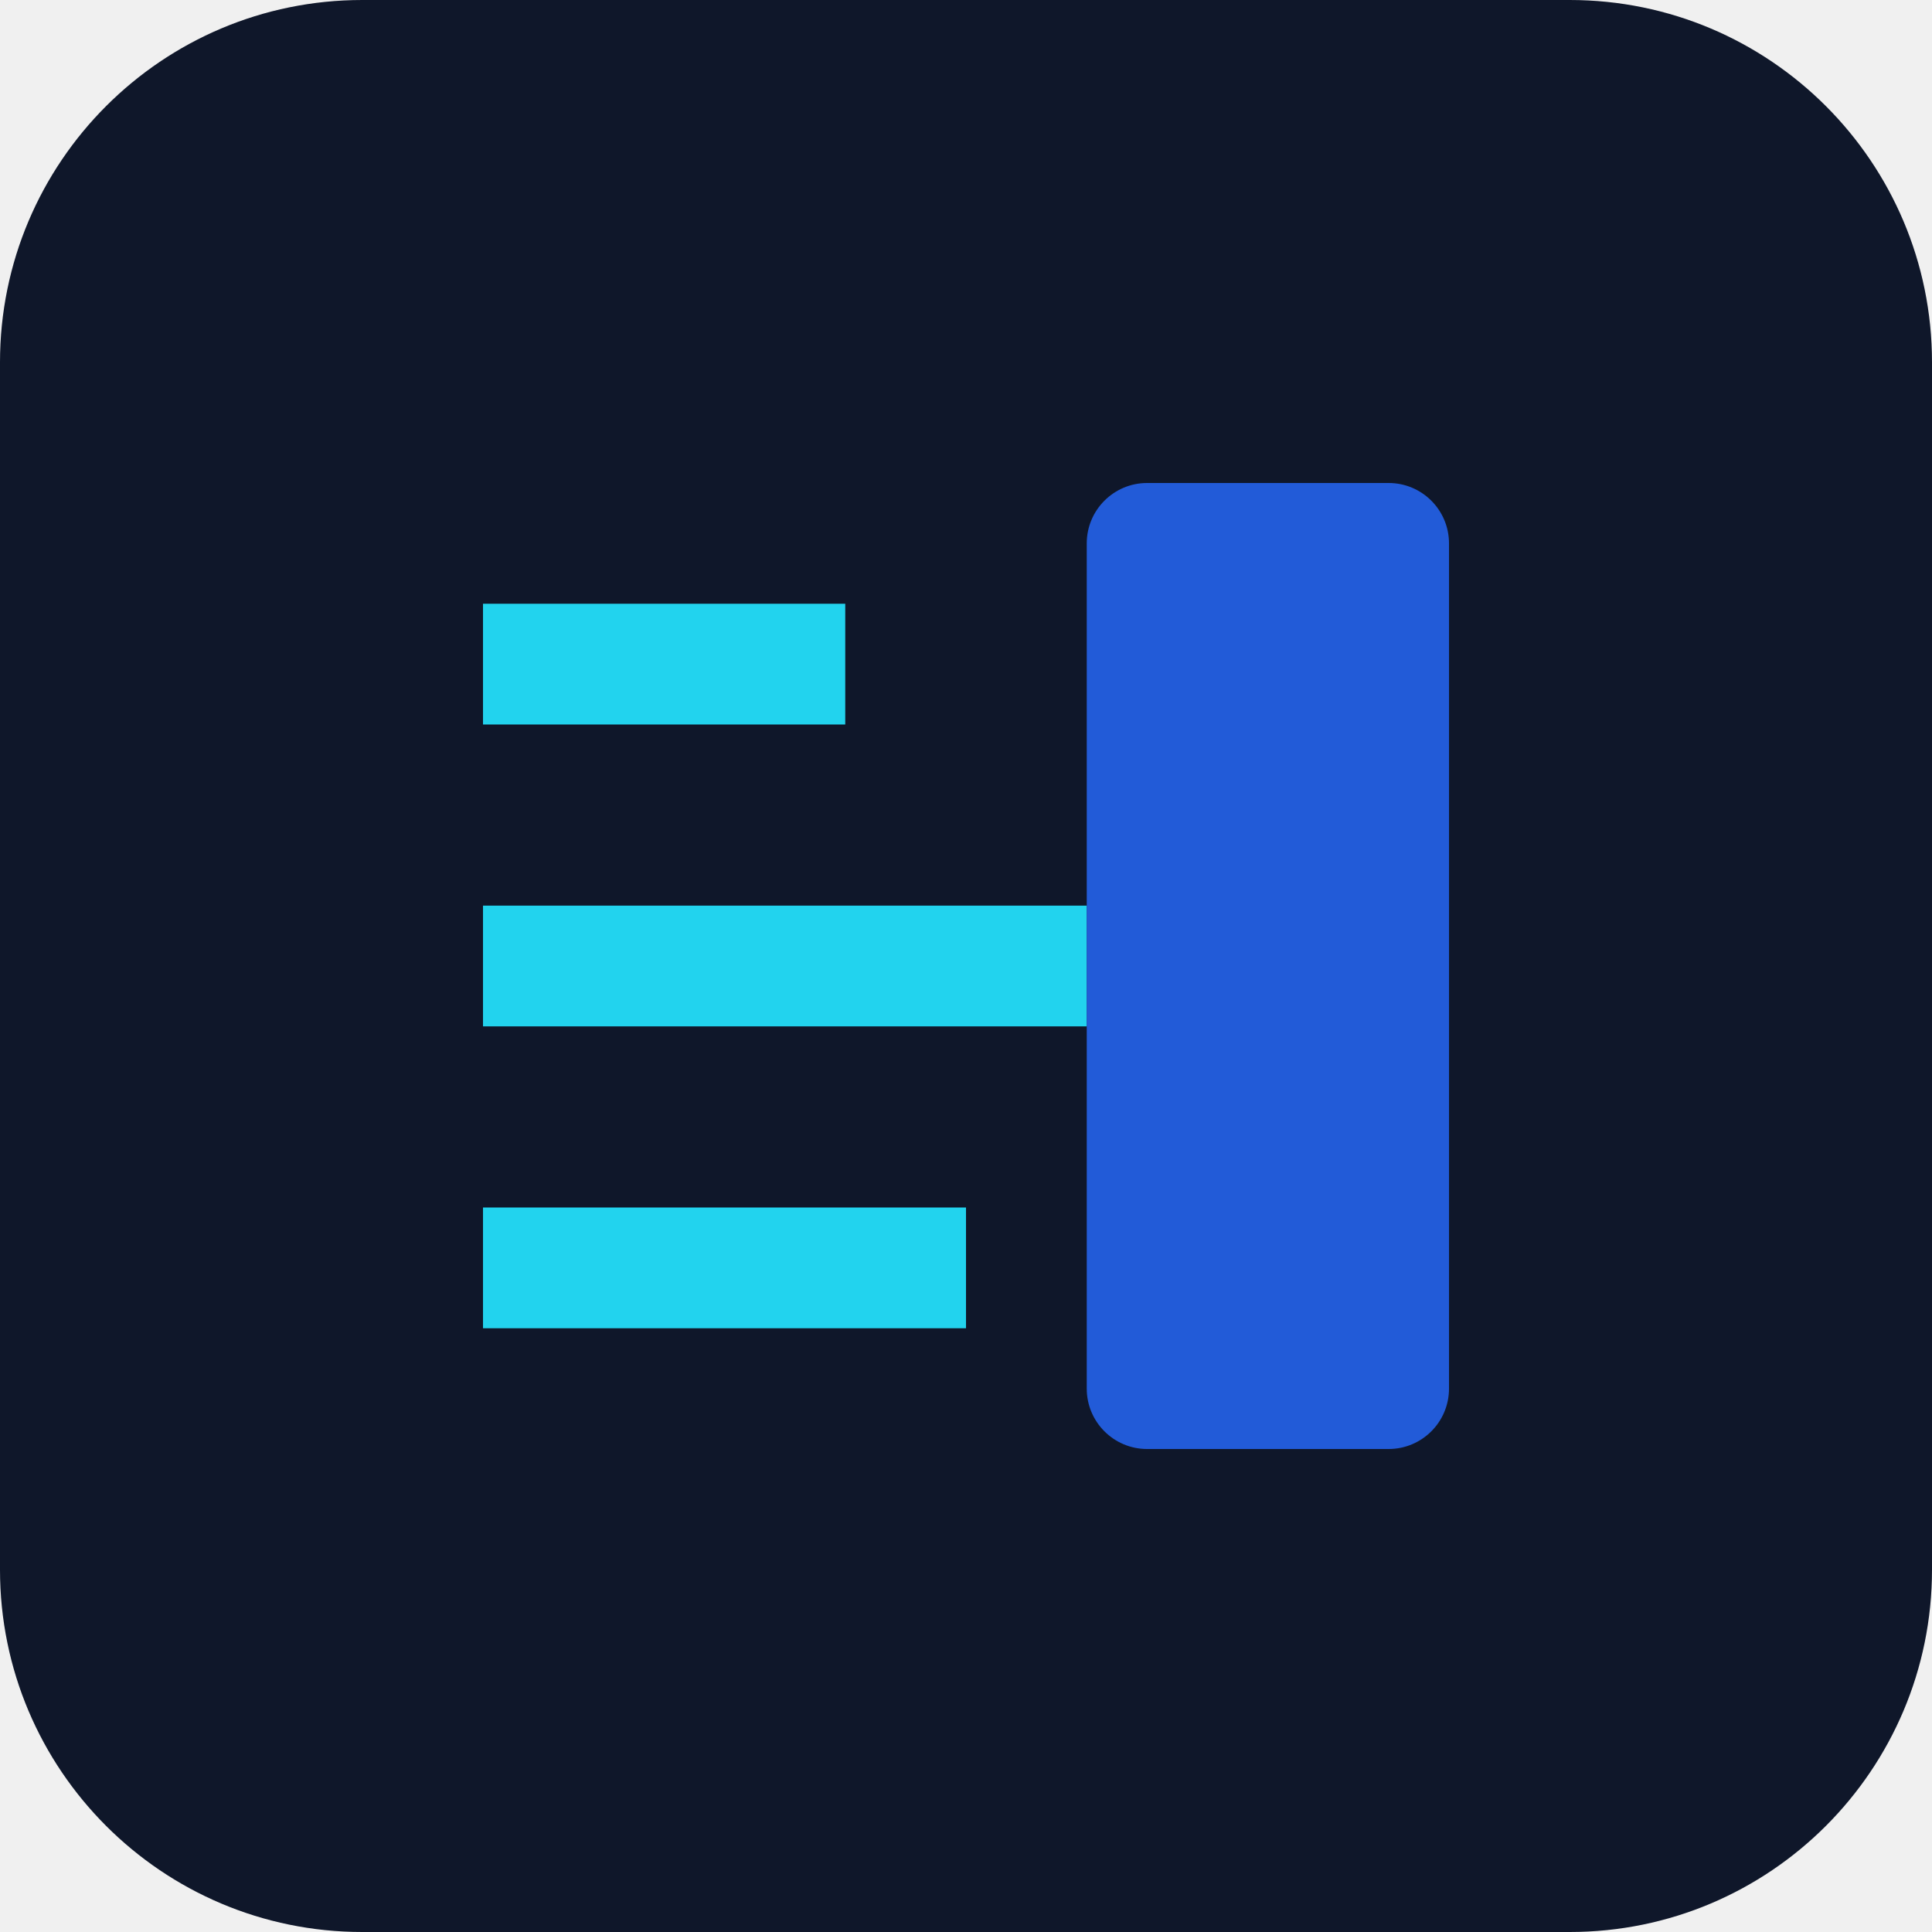
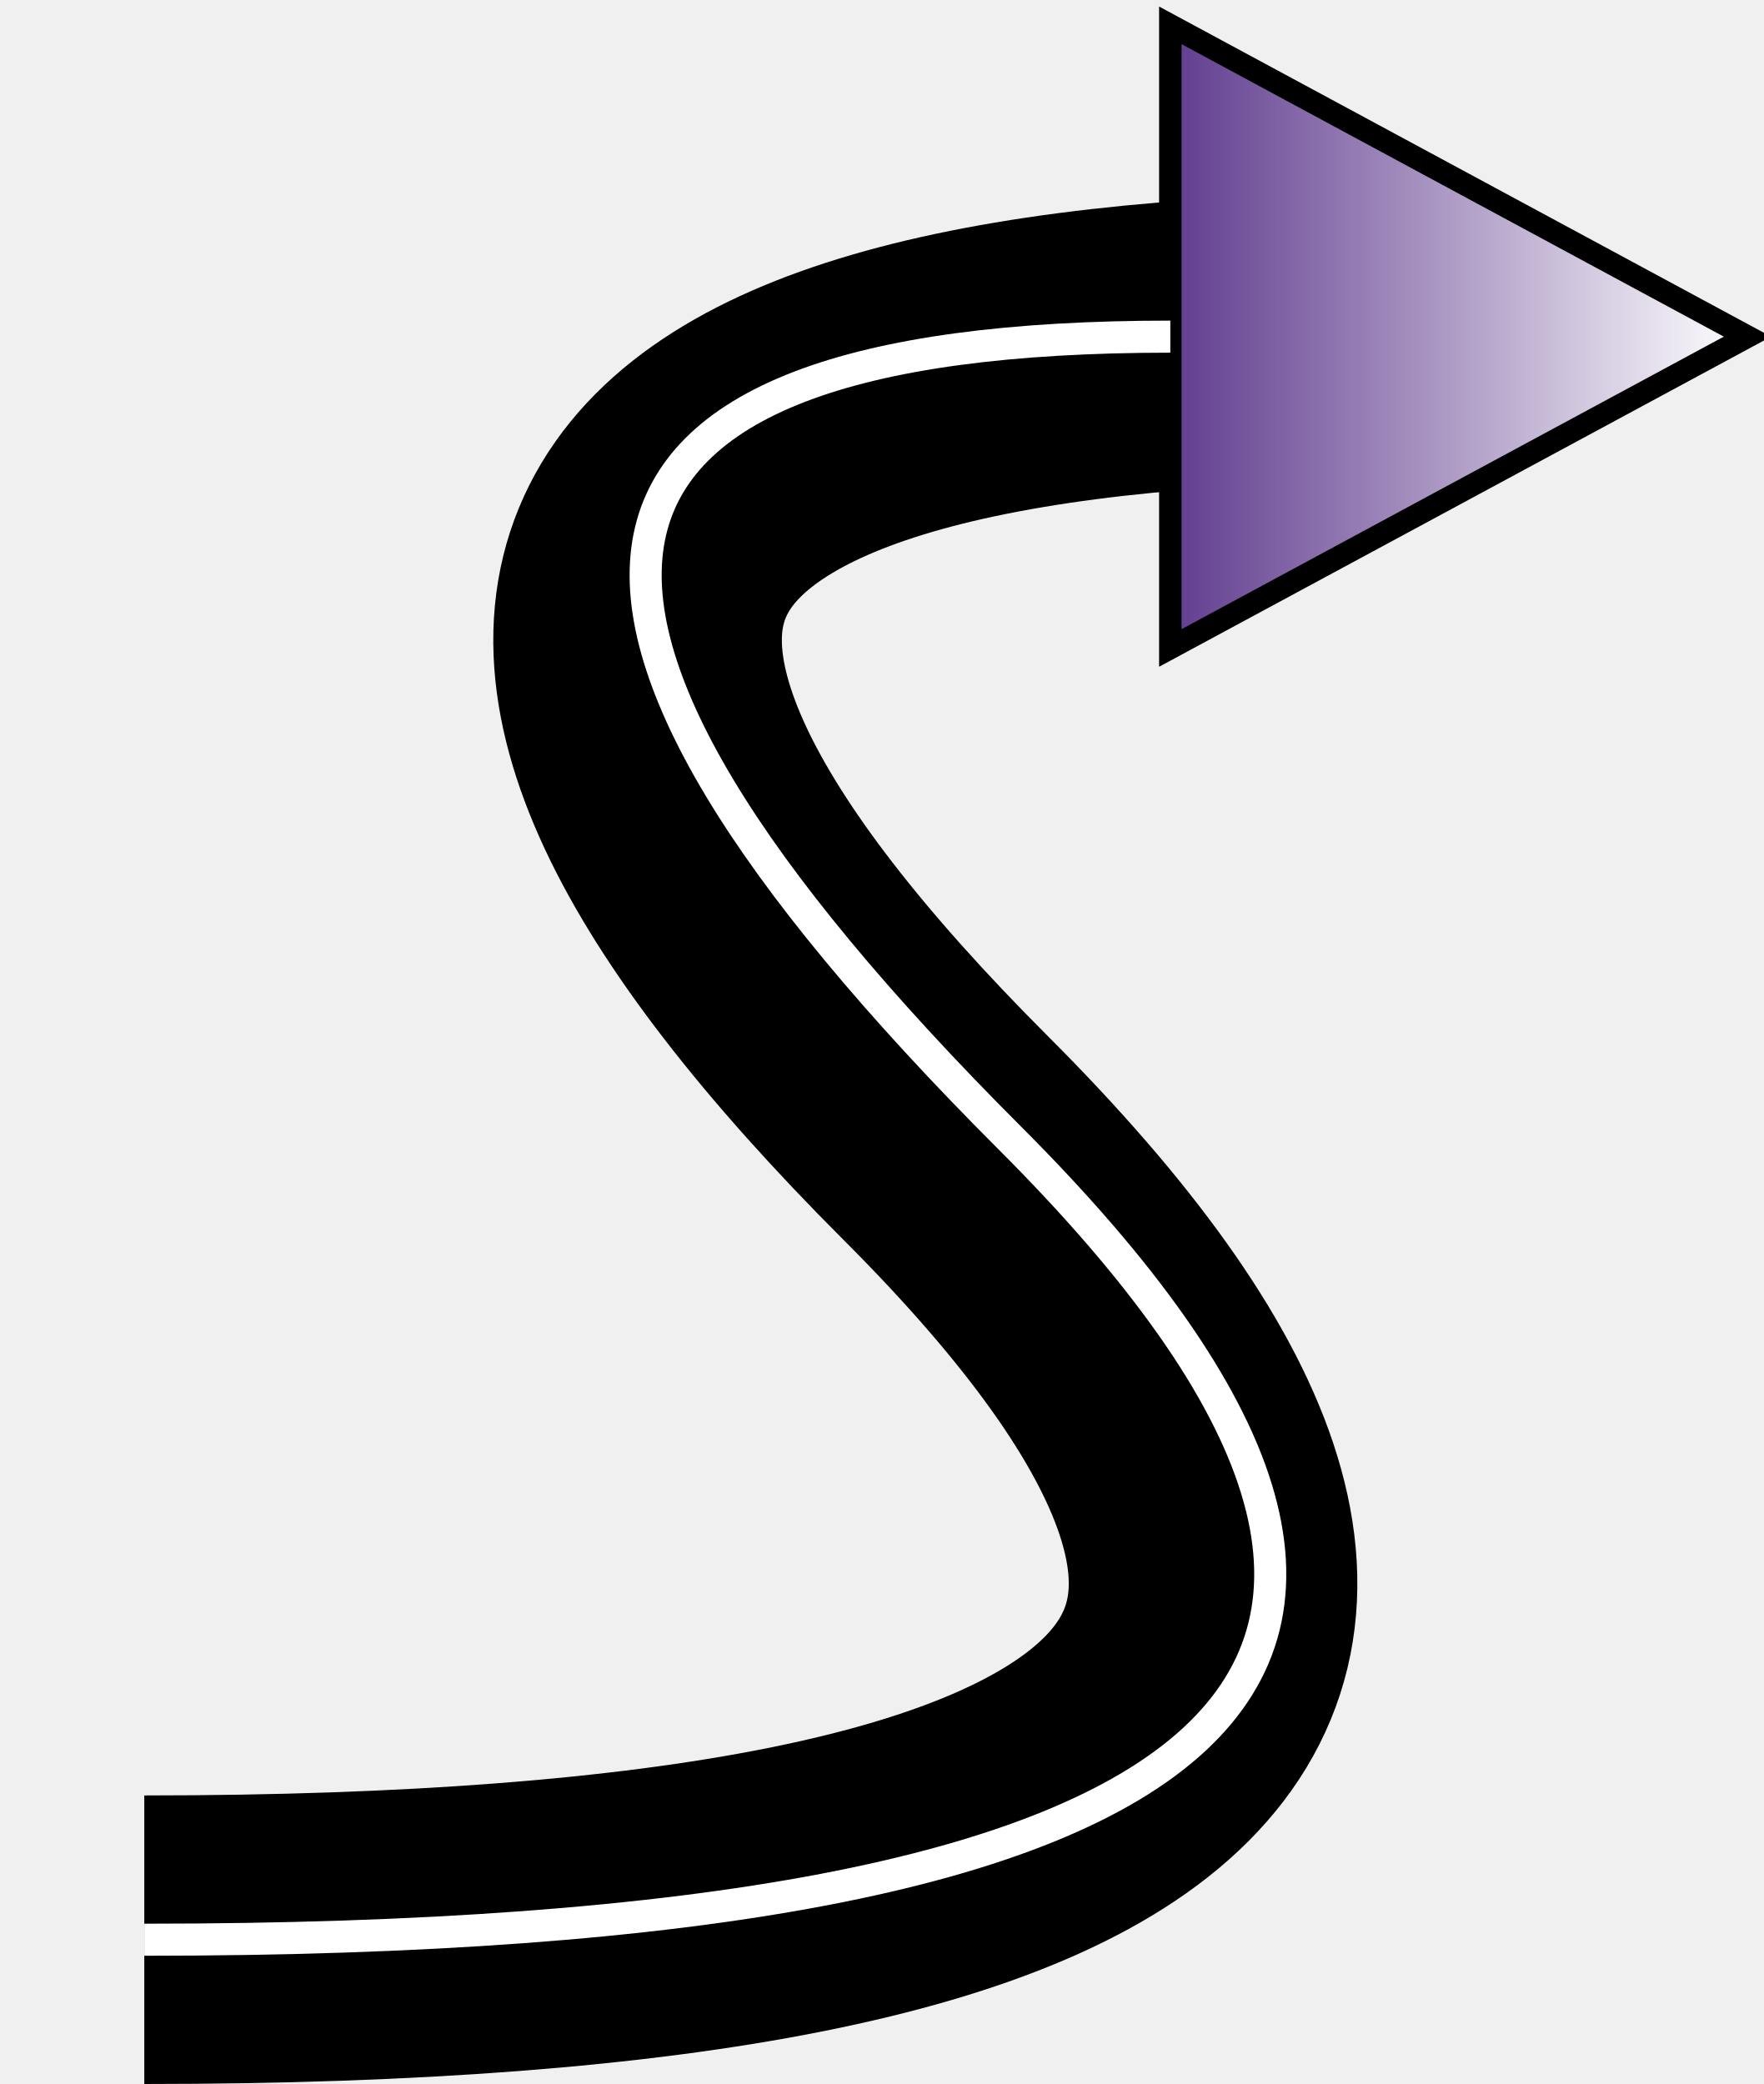
- <svg xmlns="http://www.w3.org/2000/svg" viewBox="0 0 32 32" fill="none">
-   <rect width="32" height="32" rx="6" fill="#0F172A" />
-   <path d="M8 10h6v2H8V10zm0 5h10v2H8v-2zm0 5h8v2H8v-2z" fill="#22D3EE" />
-   <rect x="18" y="8" width="6" height="16" rx="1" fill="#2563EB" opacity="0.9" />
+ <svg xmlns="http://www.w3.org/2000/svg" style="background: transparent; background-color: transparent; color-scheme: light dark;" version="1.1" width="55px" height="65px" viewBox="0 0 55 65">
+   <defs>
+     <linearGradient x1="0%" y1="0%" x2="100%" y2="0%" id="arrow-gradient">
+       <stop offset="0%" stop-color="#613D8F" stop-opacity="1" style="stop-color: light-dark(rgb(97, 61, 143), rgb(17, 50, 105)); stop-opacity: 1;" />
+       <stop offset="100%" stop-color="#FFFFFF" stop-opacity="1" style="stop-color: light-dark(rgb(255, 255, 255), rgb(37, 99, 235)); stop-opacity: 1;" />
+     </linearGradient>
+   </defs>
+   <g>
+     <g transform="translate(0.5,0.5)">
+       <path d="M 4 60 Q 54 60 29 35 Q 4 10 44 10" fill="none" stroke="#000000" stroke-width="9" stroke-miterlimit="10" style="stroke: light-dark(rgb(0, 0, 0), rgb(37, 99, 235));" />
+     </g>
+     <g transform="translate(0.5,0.5)">
+       <path d="M 36 0.29 L 36 19.71 L 54 10 Z" fill="url(#arrow-gradient)" stroke="#000000" stroke-width="0.7" stroke-miterlimit="10" style="stroke: light-dark(rgb(0, 0, 0), rgb(255, 255, 255));" />
+     </g>
+     <g transform="translate(0.5,0.5)">
+       <path d="M 4 60 Q 56 60 31 35 Q 6 10 36 10" fill="none" stroke="#ffffff" stroke-miterlimit="10" style="stroke: rgb(255, 255, 255);" />
+     </g>
+   </g>
</svg>
